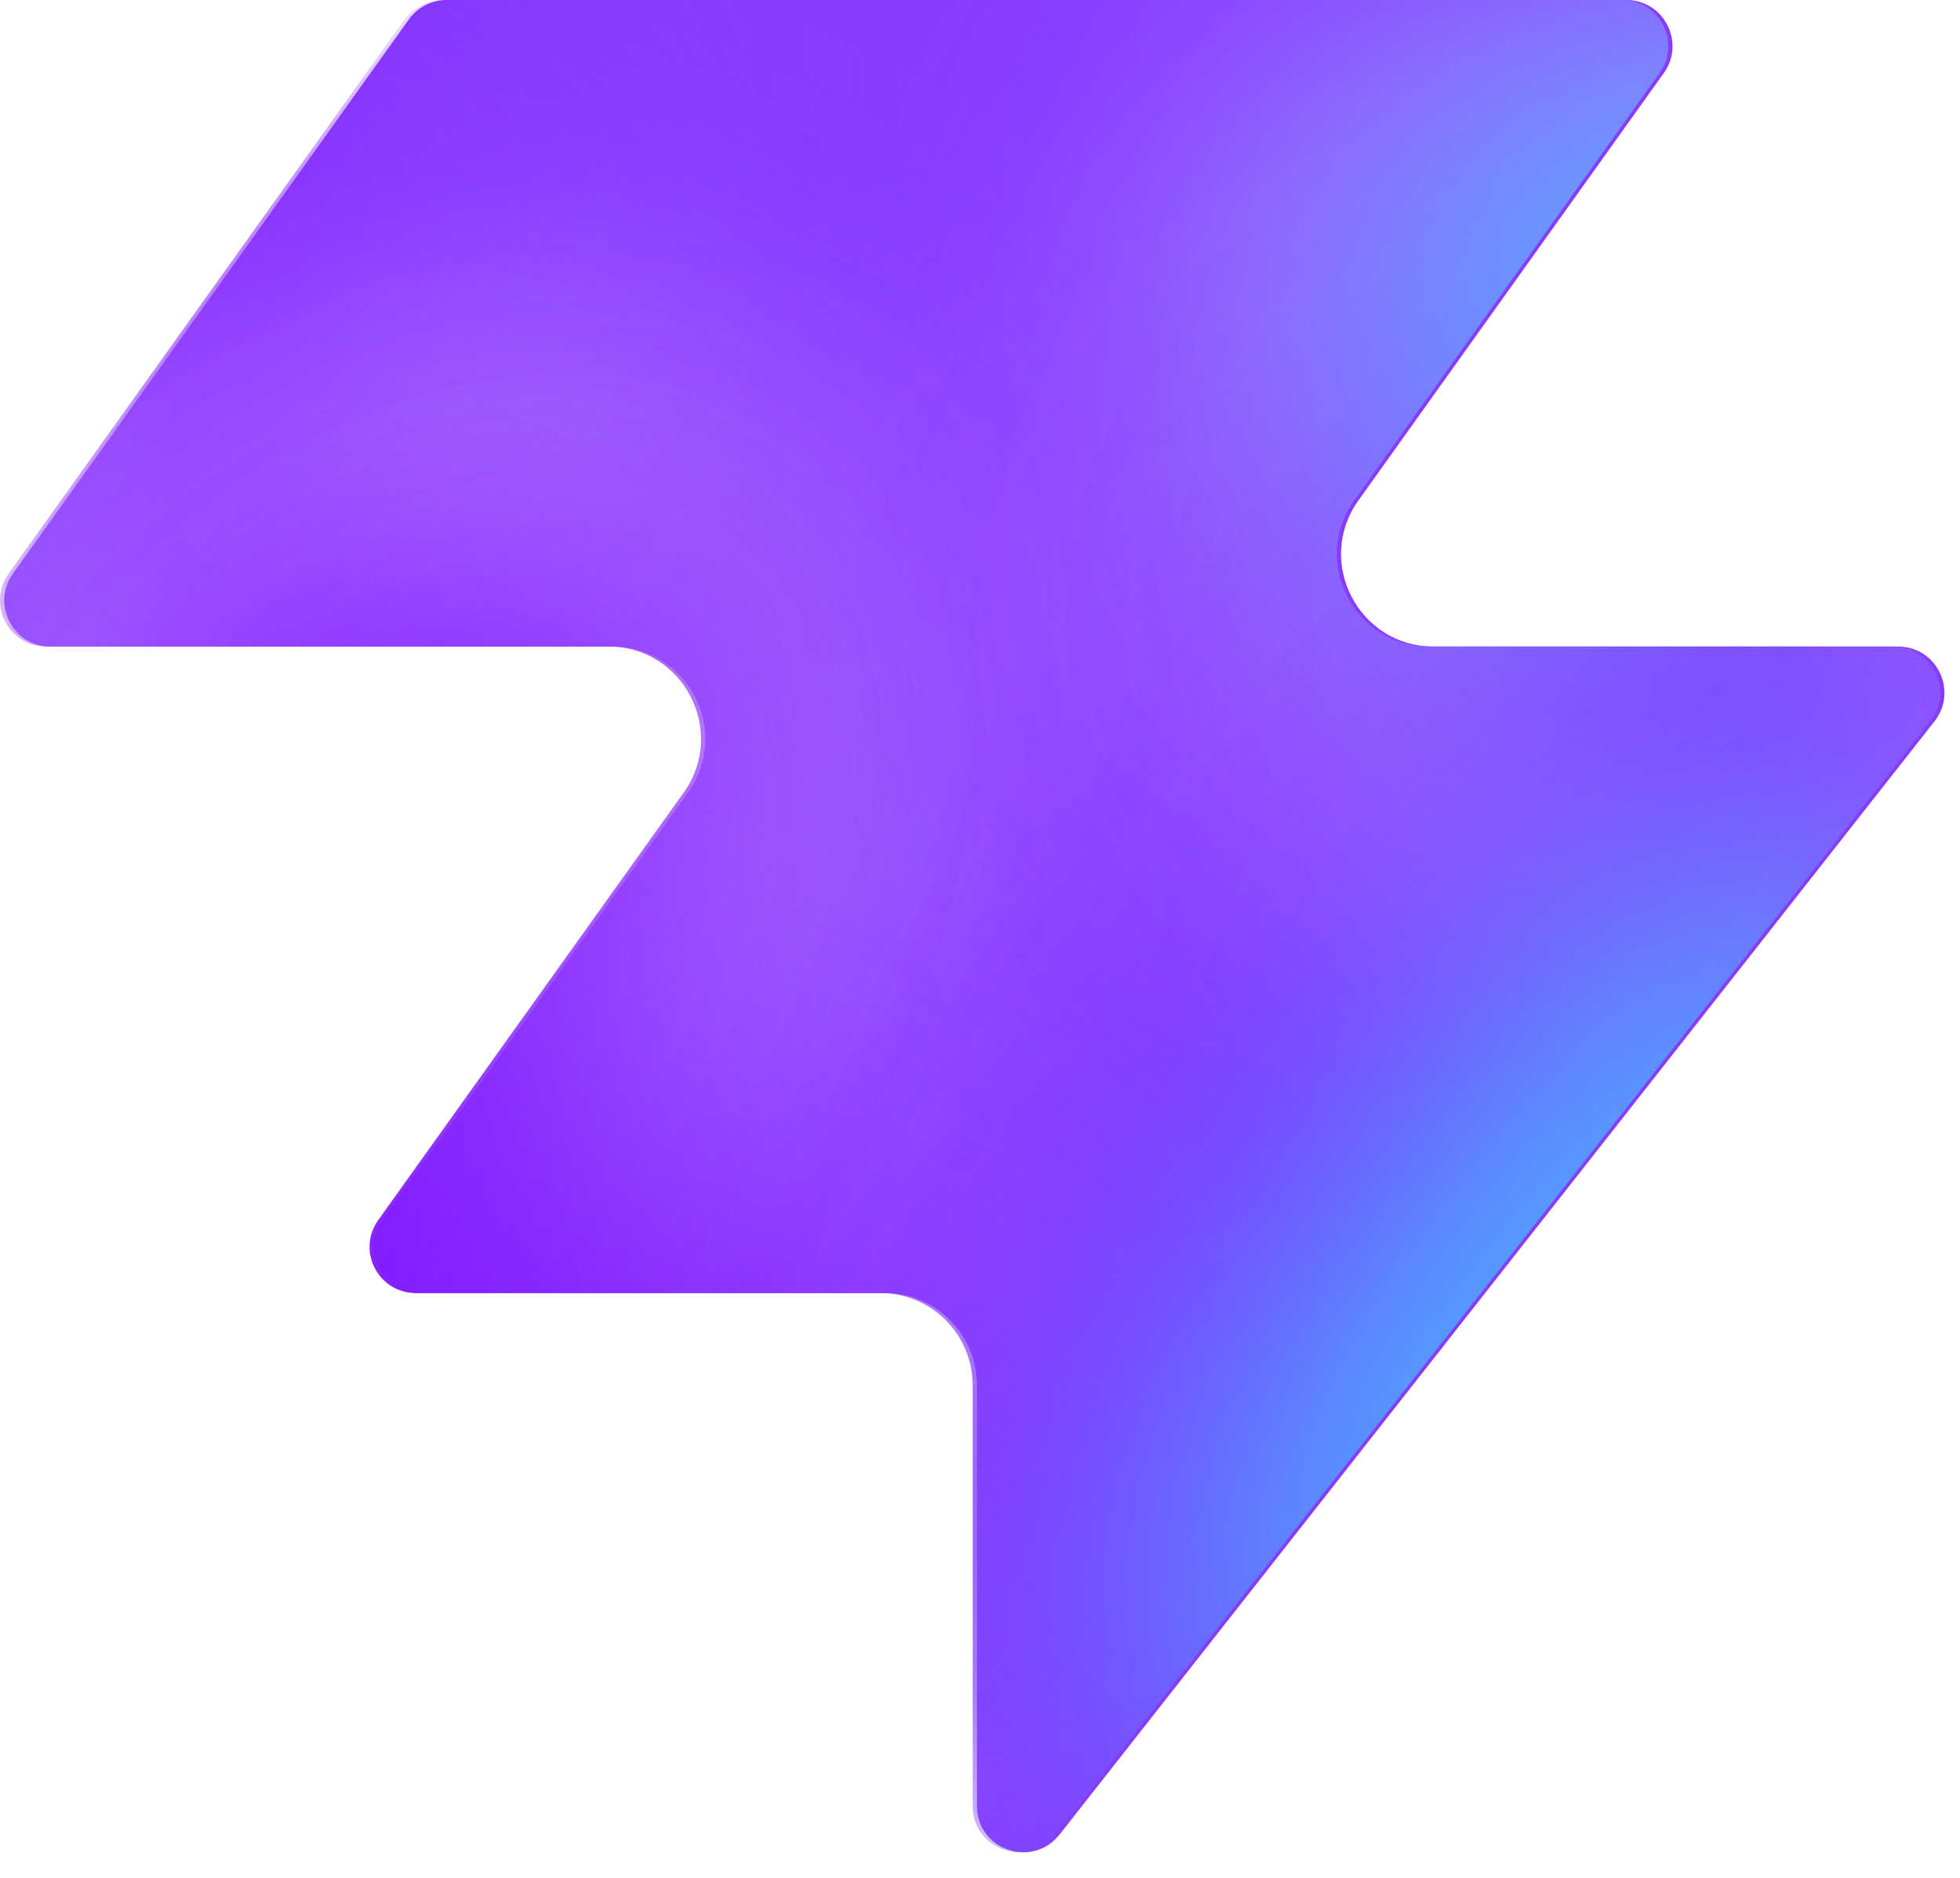
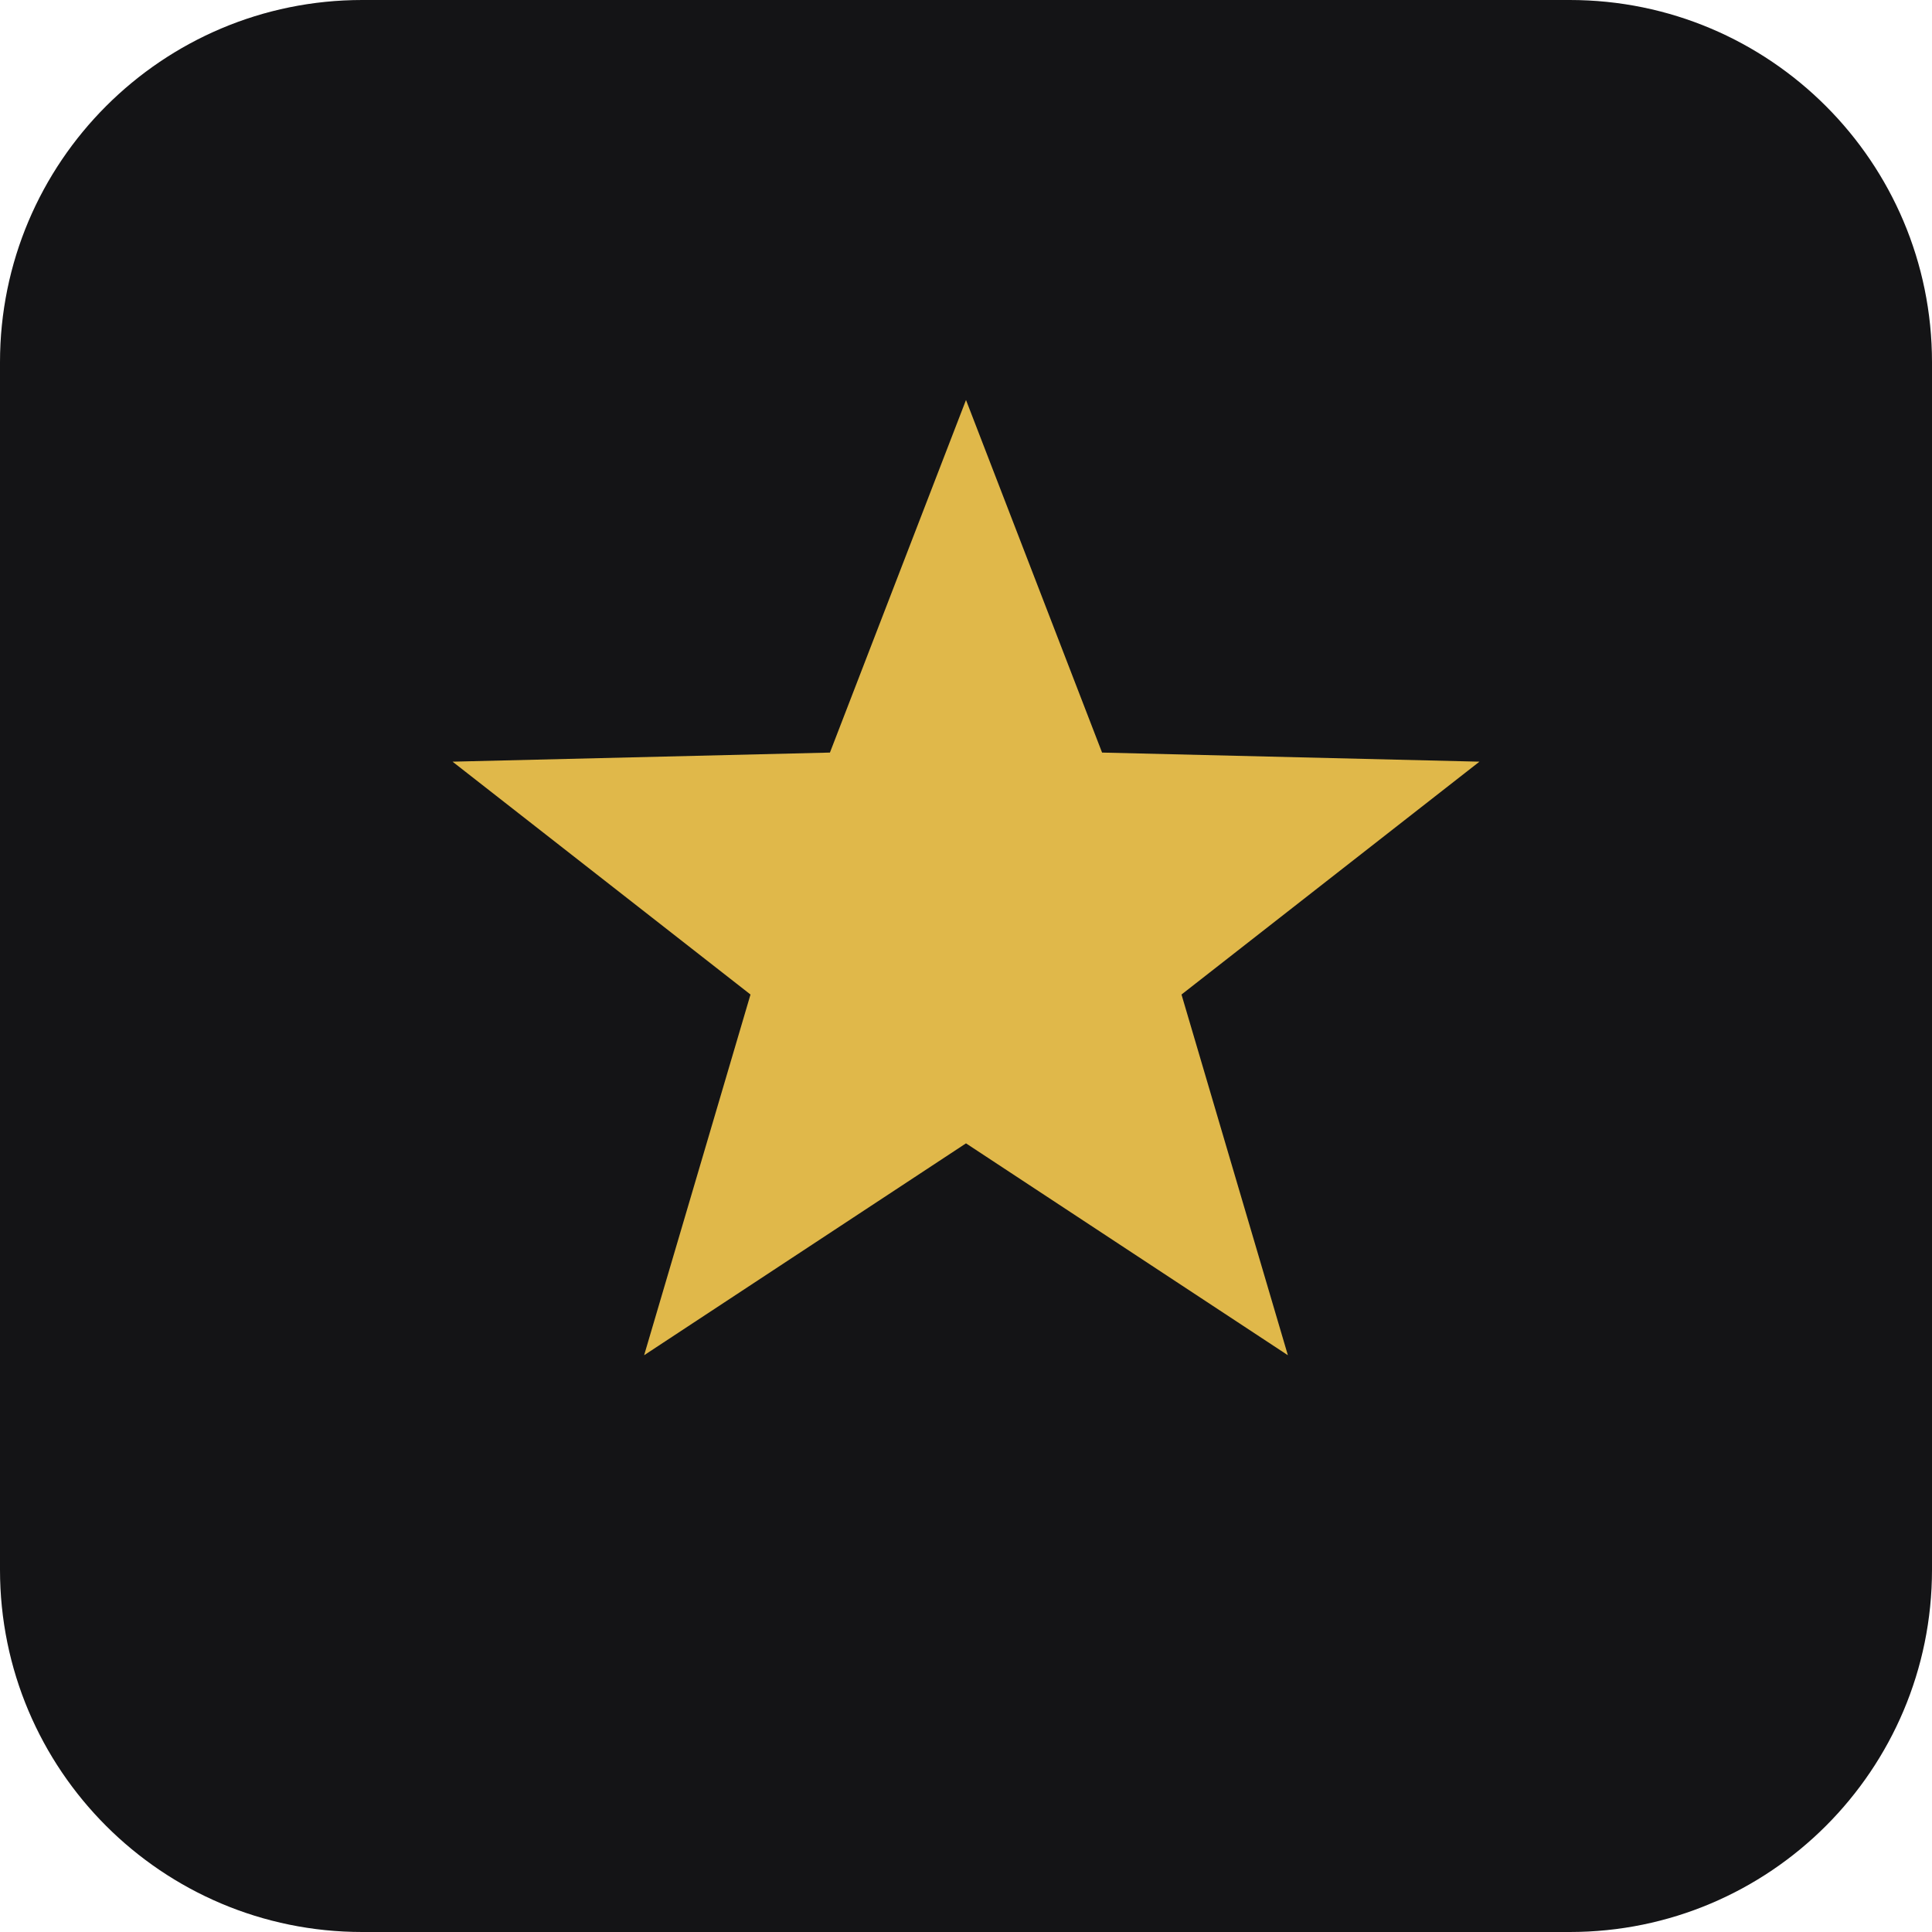
- <svg xmlns="http://www.w3.org/2000/svg" width="48" height="46" fill="none" viewBox="0 0 48 46">
-   <path fill="#863bff" d="M25.946 44.938c-.664.845-2.021.375-2.021-.698V33.937a2.26 2.26 0 0 0-2.262-2.262H10.287c-.92 0-1.456-1.04-.92-1.788l7.48-10.471c1.07-1.497 0-3.578-1.842-3.578H1.237c-.92 0-1.456-1.04-.92-1.788L10.013.474c.214-.297.556-.474.92-.474h28.894c.92 0 1.456 1.04.92 1.788l-7.48 10.471c-1.07 1.498 0 3.579 1.842 3.579h11.377c.943 0 1.473 1.088.89 1.83L25.947 44.94z" style="fill:#863bff;fill:color(display-p3 .525 .23 1);fill-opacity:1" />
-   <mask id="a" width="48" height="46" x="0" y="0" maskUnits="userSpaceOnUse" style="mask-type:alpha">
-     <path fill="#000" d="M25.842 44.938c-.664.844-2.021.375-2.021-.698V33.937a2.26 2.26 0 0 0-2.262-2.262H10.183c-.92 0-1.456-1.04-.92-1.788l7.48-10.471c1.07-1.498 0-3.579-1.842-3.579H1.133c-.92 0-1.456-1.04-.92-1.787L9.91.473c.214-.297.556-.474.92-.474h28.894c.92 0 1.456 1.04.92 1.788l-7.48 10.471c-1.07 1.498 0 3.578 1.842 3.578h11.377c.943 0 1.473 1.088.89 1.832L25.843 44.94z" style="fill:#000;fill-opacity:1" />
-   </mask>
-   <g mask="url(#a)">
-     <g filter="url(#b)">
-       <ellipse cx="5.508" cy="14.704" fill="#ede6ff" rx="5.508" ry="14.704" style="fill:#ede6ff;fill:color(display-p3 .927 .903 1);fill-opacity:1" transform="matrix(.00324 1 1 -.00324 -4.47 31.516)" />
-     </g>
-     <g filter="url(#c)">
-       <ellipse cx="10.399" cy="29.851" fill="#ede6ff" rx="10.399" ry="29.851" style="fill:#ede6ff;fill:color(display-p3 .927 .903 1);fill-opacity:1" transform="matrix(.00324 1 1 -.00324 -39.328 7.883)" />
-     </g>
-     <g filter="url(#d)">
-       <ellipse cx="5.508" cy="30.487" fill="#7e14ff" rx="5.508" ry="30.487" style="fill:#7e14ff;fill:color(display-p3 .492 .077 1);fill-opacity:1" transform="rotate(89.814 -25.913 -14.639)scale(1 -1)" />
-     </g>
-     <g filter="url(#e)">
-       <ellipse cx="5.508" cy="30.599" fill="#7e14ff" rx="5.508" ry="30.599" style="fill:#7e14ff;fill:color(display-p3 .492 .077 1);fill-opacity:1" transform="rotate(89.814 -32.644 -3.334)scale(1 -1)" />
-     </g>
-     <g filter="url(#f)">
-       <ellipse cx="5.508" cy="30.599" fill="#7e14ff" rx="5.508" ry="30.599" style="fill:#7e14ff;fill:color(display-p3 .492 .077 1);fill-opacity:1" transform="matrix(.00324 1 1 -.00324 -34.34 30.47)" />
-     </g>
-     <g filter="url(#g)">
-       <ellipse cx="14.072" cy="22.078" fill="#ede6ff" rx="14.072" ry="22.078" style="fill:#ede6ff;fill:color(display-p3 .927 .903 1);fill-opacity:1" transform="rotate(93.35 24.506 48.493)scale(-1 1)" />
-     </g>
-     <g filter="url(#h)">
-       <ellipse cx="3.47" cy="21.501" fill="#7e14ff" rx="3.47" ry="21.501" style="fill:#7e14ff;fill:color(display-p3 .492 .077 1);fill-opacity:1" transform="rotate(89.009 28.708 47.59)scale(-1 1)" />
-     </g>
-     <g filter="url(#i)">
-       <ellipse cx="3.47" cy="21.501" fill="#7e14ff" rx="3.47" ry="21.501" style="fill:#7e14ff;fill:color(display-p3 .492 .077 1);fill-opacity:1" transform="rotate(89.009 28.708 47.59)scale(-1 1)" />
-     </g>
-     <g filter="url(#j)">
-       <ellipse cx=".387" cy="8.972" fill="#7e14ff" rx="4.407" ry="29.108" style="fill:#7e14ff;fill:color(display-p3 .492 .077 1);fill-opacity:1" transform="rotate(39.51 .387 8.972)" />
-     </g>
-     <g filter="url(#k)">
-       <ellipse cx="47.523" cy="-6.092" fill="#7e14ff" rx="4.407" ry="29.108" style="fill:#7e14ff;fill:color(display-p3 .492 .077 1);fill-opacity:1" transform="rotate(37.892 47.523 -6.092)" />
-     </g>
-     <g filter="url(#l)">
-       <ellipse cx="41.412" cy="6.333" fill="#47bfff" rx="5.971" ry="9.665" style="fill:#47bfff;fill:color(display-p3 .28 .748 1);fill-opacity:1" transform="rotate(37.892 41.412 6.333)" />
-     </g>
-     <g filter="url(#m)">
-       <ellipse cx="-1.879" cy="38.332" fill="#7e14ff" rx="4.407" ry="29.108" style="fill:#7e14ff;fill:color(display-p3 .492 .077 1);fill-opacity:1" transform="rotate(37.892 -1.88 38.332)" />
-     </g>
-     <g filter="url(#n)">
-       <ellipse cx="-1.879" cy="38.332" fill="#7e14ff" rx="4.407" ry="29.108" style="fill:#7e14ff;fill:color(display-p3 .492 .077 1);fill-opacity:1" transform="rotate(37.892 -1.88 38.332)" />
-     </g>
-     <g filter="url(#o)">
-       <ellipse cx="35.651" cy="29.907" fill="#7e14ff" rx="4.407" ry="29.108" style="fill:#7e14ff;fill:color(display-p3 .492 .077 1);fill-opacity:1" transform="rotate(37.892 35.651 29.907)" />
-     </g>
-     <g filter="url(#p)">
-       <ellipse cx="38.418" cy="32.4" fill="#47bfff" rx="5.971" ry="15.297" style="fill:#47bfff;fill:color(display-p3 .28 .748 1);fill-opacity:1" transform="rotate(37.892 38.418 32.4)" />
-     </g>
-   </g>
-   <defs>
-     <filter id="b" width="60.045" height="41.654" x="-19.77" y="16.149" color-interpolation-filters="sRGB" filterUnits="userSpaceOnUse">
-       <feFlood flood-opacity="0" result="BackgroundImageFix" />
-       <feBlend in="SourceGraphic" in2="BackgroundImageFix" result="shape" />
-       <feGaussianBlur result="effect1_foregroundBlur_2002_17158" stdDeviation="7.659" />
-     </filter>
-     <filter id="c" width="90.34" height="51.437" x="-54.613" y="-7.533" color-interpolation-filters="sRGB" filterUnits="userSpaceOnUse">
-       <feFlood flood-opacity="0" result="BackgroundImageFix" />
-       <feBlend in="SourceGraphic" in2="BackgroundImageFix" result="shape" />
-       <feGaussianBlur result="effect1_foregroundBlur_2002_17158" stdDeviation="7.659" />
-     </filter>
-     <filter id="d" width="79.355" height="29.4" x="-49.64" y="2.03" color-interpolation-filters="sRGB" filterUnits="userSpaceOnUse">
-       <feFlood flood-opacity="0" result="BackgroundImageFix" />
-       <feBlend in="SourceGraphic" in2="BackgroundImageFix" result="shape" />
-       <feGaussianBlur result="effect1_foregroundBlur_2002_17158" stdDeviation="4.596" />
-     </filter>
-     <filter id="e" width="79.579" height="29.4" x="-45.045" y="20.029" color-interpolation-filters="sRGB" filterUnits="userSpaceOnUse">
-       <feFlood flood-opacity="0" result="BackgroundImageFix" />
-       <feBlend in="SourceGraphic" in2="BackgroundImageFix" result="shape" />
-       <feGaussianBlur result="effect1_foregroundBlur_2002_17158" stdDeviation="4.596" />
-     </filter>
-     <filter id="f" width="79.579" height="29.4" x="-43.513" y="21.178" color-interpolation-filters="sRGB" filterUnits="userSpaceOnUse">
-       <feFlood flood-opacity="0" result="BackgroundImageFix" />
-       <feBlend in="SourceGraphic" in2="BackgroundImageFix" result="shape" />
-       <feGaussianBlur result="effect1_foregroundBlur_2002_17158" stdDeviation="4.596" />
-     </filter>
-     <filter id="g" width="74.749" height="58.852" x="15.756" y="-17.901" color-interpolation-filters="sRGB" filterUnits="userSpaceOnUse">
-       <feFlood flood-opacity="0" result="BackgroundImageFix" />
-       <feBlend in="SourceGraphic" in2="BackgroundImageFix" result="shape" />
-       <feGaussianBlur result="effect1_foregroundBlur_2002_17158" stdDeviation="7.659" />
-     </filter>
-     <filter id="h" width="61.377" height="25.362" x="23.548" y="2.284" color-interpolation-filters="sRGB" filterUnits="userSpaceOnUse">
-       <feFlood flood-opacity="0" result="BackgroundImageFix" />
-       <feBlend in="SourceGraphic" in2="BackgroundImageFix" result="shape" />
-       <feGaussianBlur result="effect1_foregroundBlur_2002_17158" stdDeviation="4.596" />
-     </filter>
-     <filter id="i" width="61.377" height="25.362" x="23.548" y="2.284" color-interpolation-filters="sRGB" filterUnits="userSpaceOnUse">
-       <feFlood flood-opacity="0" result="BackgroundImageFix" />
-       <feBlend in="SourceGraphic" in2="BackgroundImageFix" result="shape" />
-       <feGaussianBlur result="effect1_foregroundBlur_2002_17158" stdDeviation="4.596" />
-     </filter>
-     <filter id="j" width="56.045" height="63.649" x="-27.636" y="-22.853" color-interpolation-filters="sRGB" filterUnits="userSpaceOnUse">
-       <feFlood flood-opacity="0" result="BackgroundImageFix" />
-       <feBlend in="SourceGraphic" in2="BackgroundImageFix" result="shape" />
-       <feGaussianBlur result="effect1_foregroundBlur_2002_17158" stdDeviation="4.596" />
-     </filter>
-     <filter id="k" width="54.814" height="64.646" x="20.116" y="-38.415" color-interpolation-filters="sRGB" filterUnits="userSpaceOnUse">
-       <feFlood flood-opacity="0" result="BackgroundImageFix" />
-       <feBlend in="SourceGraphic" in2="BackgroundImageFix" result="shape" />
-       <feGaussianBlur result="effect1_foregroundBlur_2002_17158" stdDeviation="4.596" />
-     </filter>
-     <filter id="l" width="33.541" height="35.313" x="24.641" y="-11.323" color-interpolation-filters="sRGB" filterUnits="userSpaceOnUse">
-       <feFlood flood-opacity="0" result="BackgroundImageFix" />
-       <feBlend in="SourceGraphic" in2="BackgroundImageFix" result="shape" />
-       <feGaussianBlur result="effect1_foregroundBlur_2002_17158" stdDeviation="4.596" />
-     </filter>
-     <filter id="m" width="54.814" height="64.646" x="-29.286" y="6.009" color-interpolation-filters="sRGB" filterUnits="userSpaceOnUse">
-       <feFlood flood-opacity="0" result="BackgroundImageFix" />
-       <feBlend in="SourceGraphic" in2="BackgroundImageFix" result="shape" />
-       <feGaussianBlur result="effect1_foregroundBlur_2002_17158" stdDeviation="4.596" />
-     </filter>
-     <filter id="n" width="54.814" height="64.646" x="-29.286" y="6.009" color-interpolation-filters="sRGB" filterUnits="userSpaceOnUse">
-       <feFlood flood-opacity="0" result="BackgroundImageFix" />
-       <feBlend in="SourceGraphic" in2="BackgroundImageFix" result="shape" />
-       <feGaussianBlur result="effect1_foregroundBlur_2002_17158" stdDeviation="4.596" />
-     </filter>
-     <filter id="o" width="54.814" height="64.646" x="8.244" y="-2.416" color-interpolation-filters="sRGB" filterUnits="userSpaceOnUse">
-       <feFlood flood-opacity="0" result="BackgroundImageFix" />
-       <feBlend in="SourceGraphic" in2="BackgroundImageFix" result="shape" />
-       <feGaussianBlur result="effect1_foregroundBlur_2002_17158" stdDeviation="4.596" />
-     </filter>
-     <filter id="p" width="39.409" height="43.623" x="18.713" y="10.588" color-interpolation-filters="sRGB" filterUnits="userSpaceOnUse">
-       <feFlood flood-opacity="0" result="BackgroundImageFix" />
-       <feBlend in="SourceGraphic" in2="BackgroundImageFix" result="shape" />
-       <feGaussianBlur result="effect1_foregroundBlur_2002_17158" stdDeviation="4.596" />
-     </filter>
-   </defs>
+ <svg xmlns="http://www.w3.org/2000/svg" width="512" height="512" viewBox="0 0 512 512">
+   <rect width="512" height="512" rx="96" fill="#141416" />
+   <polygon points="256.00,106.00 292.06,199.44 392.07,201.85 313.11,263.56 341.30,359.15 256.00,303.00 170.70,359.15 198.89,263.56 119.93,201.85 219.94,199.44" fill="#e0b84a" />
</svg>
